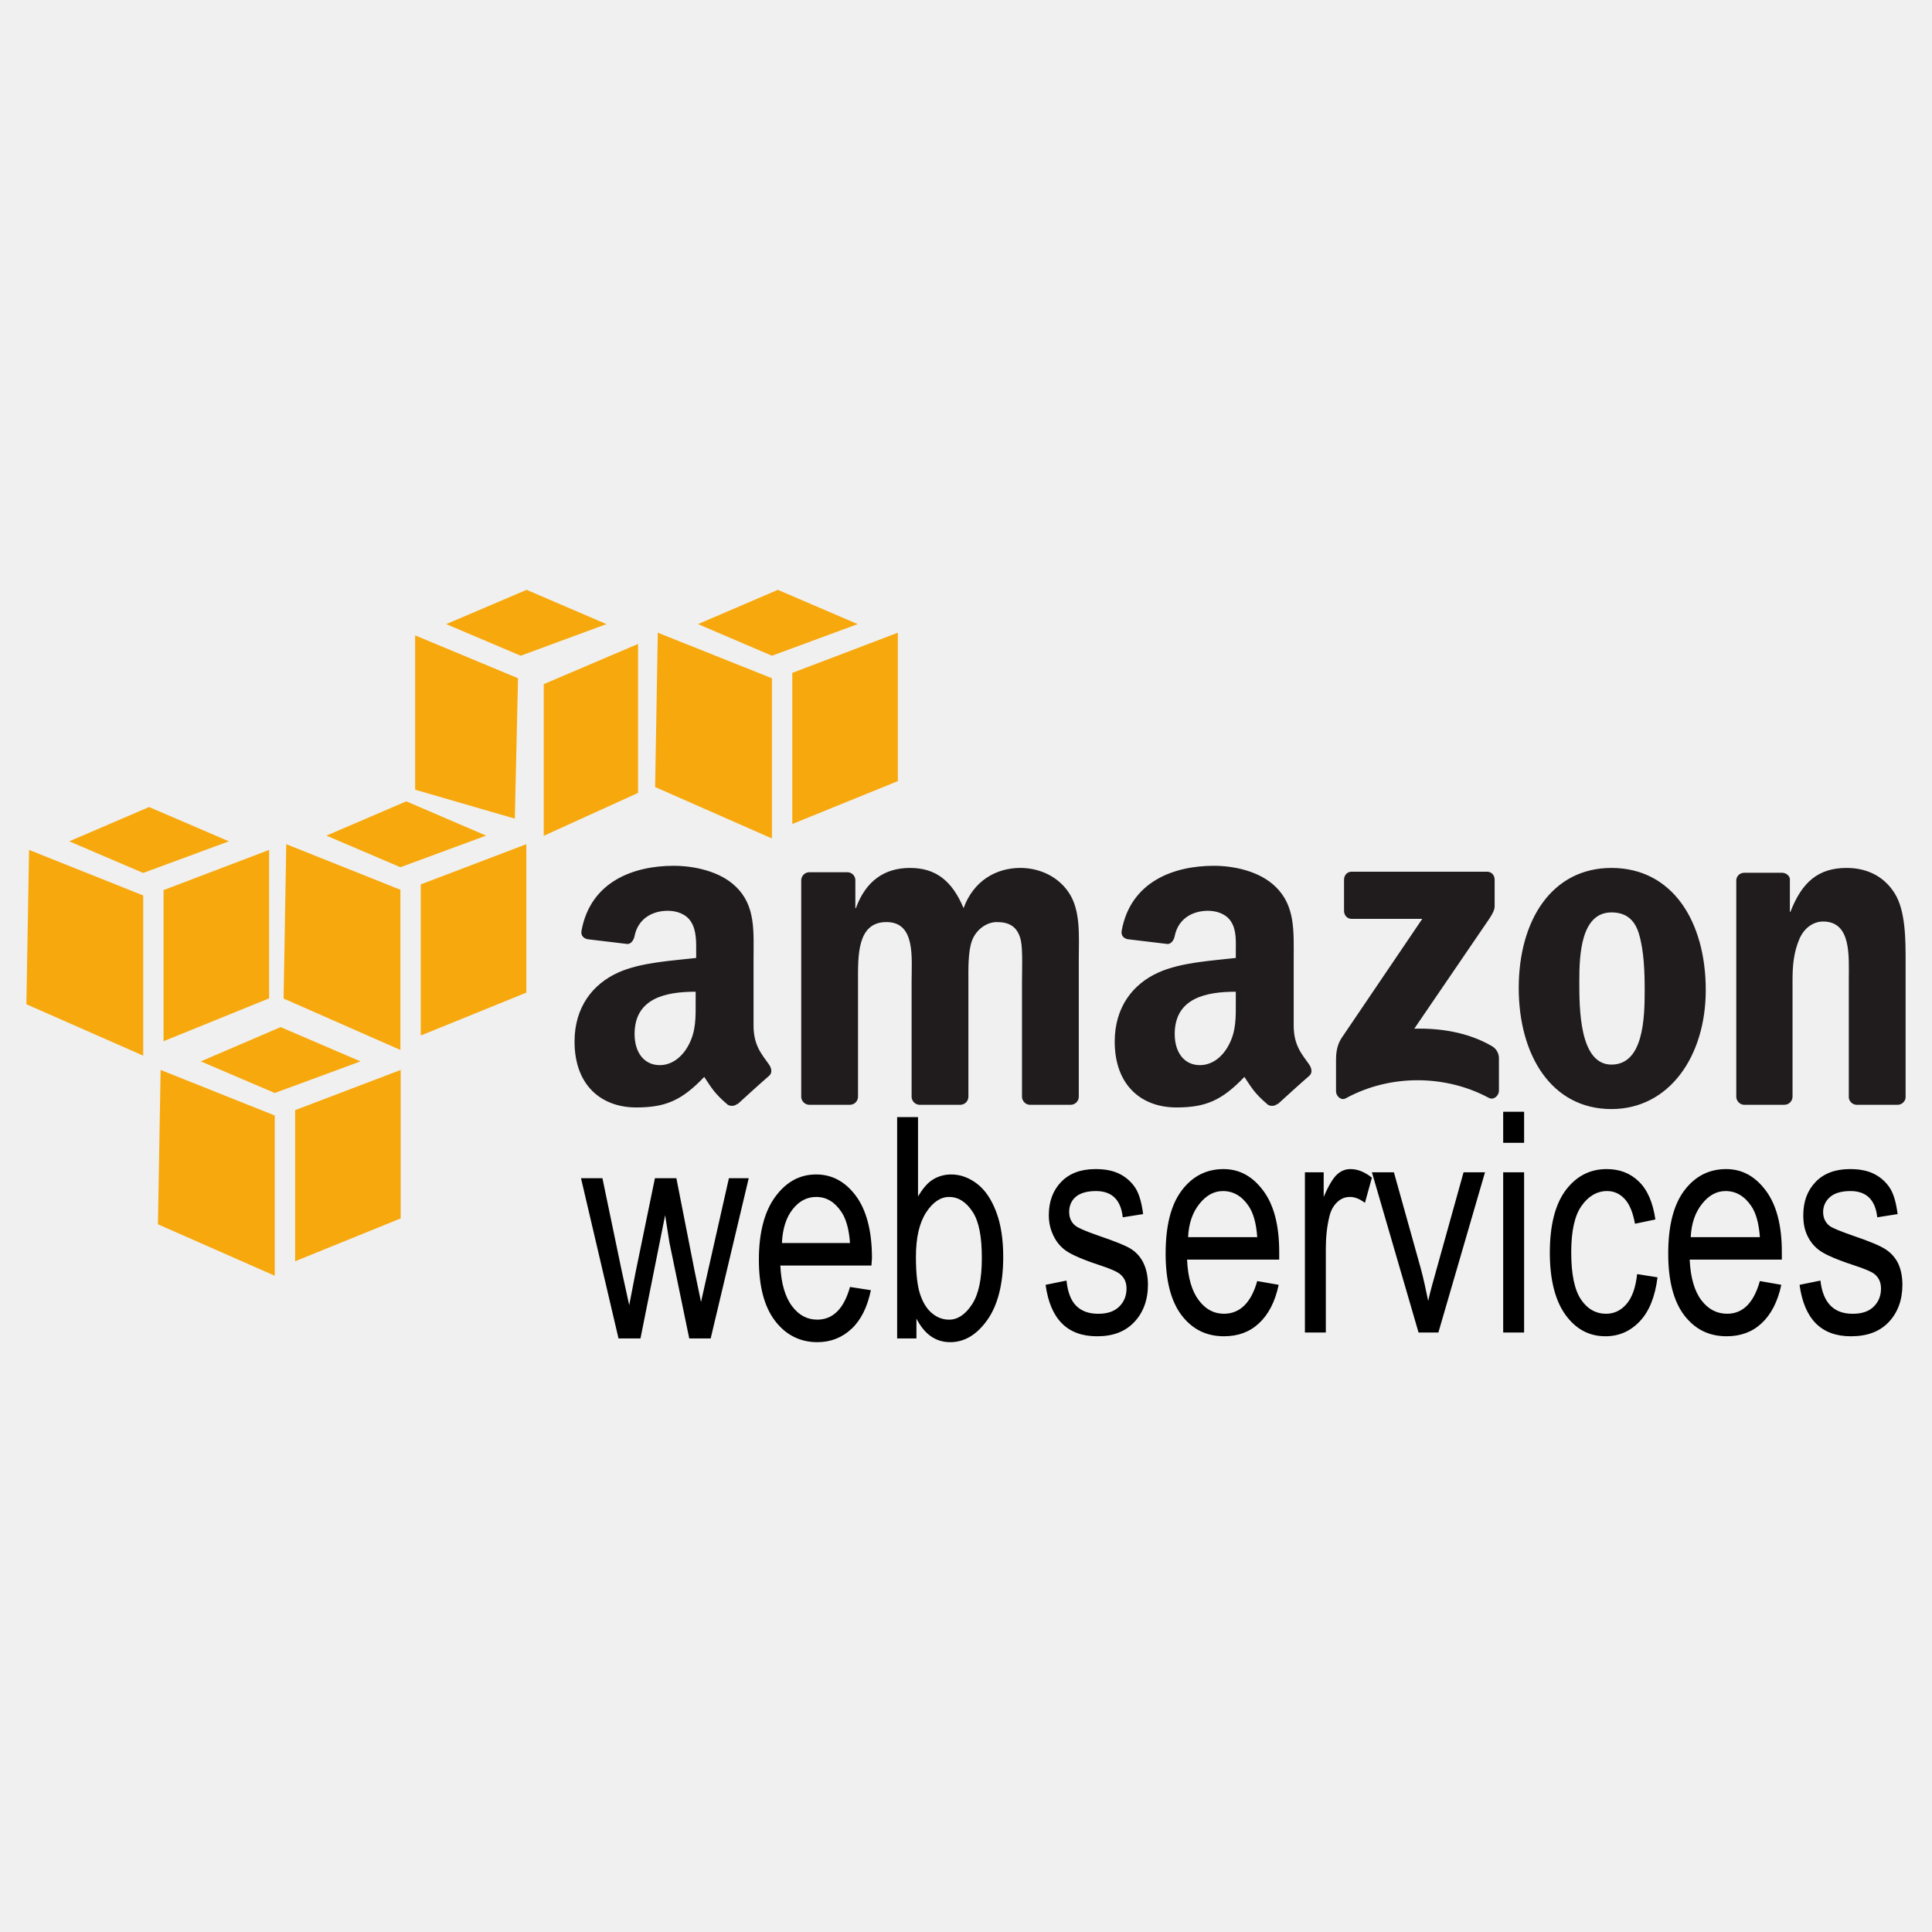
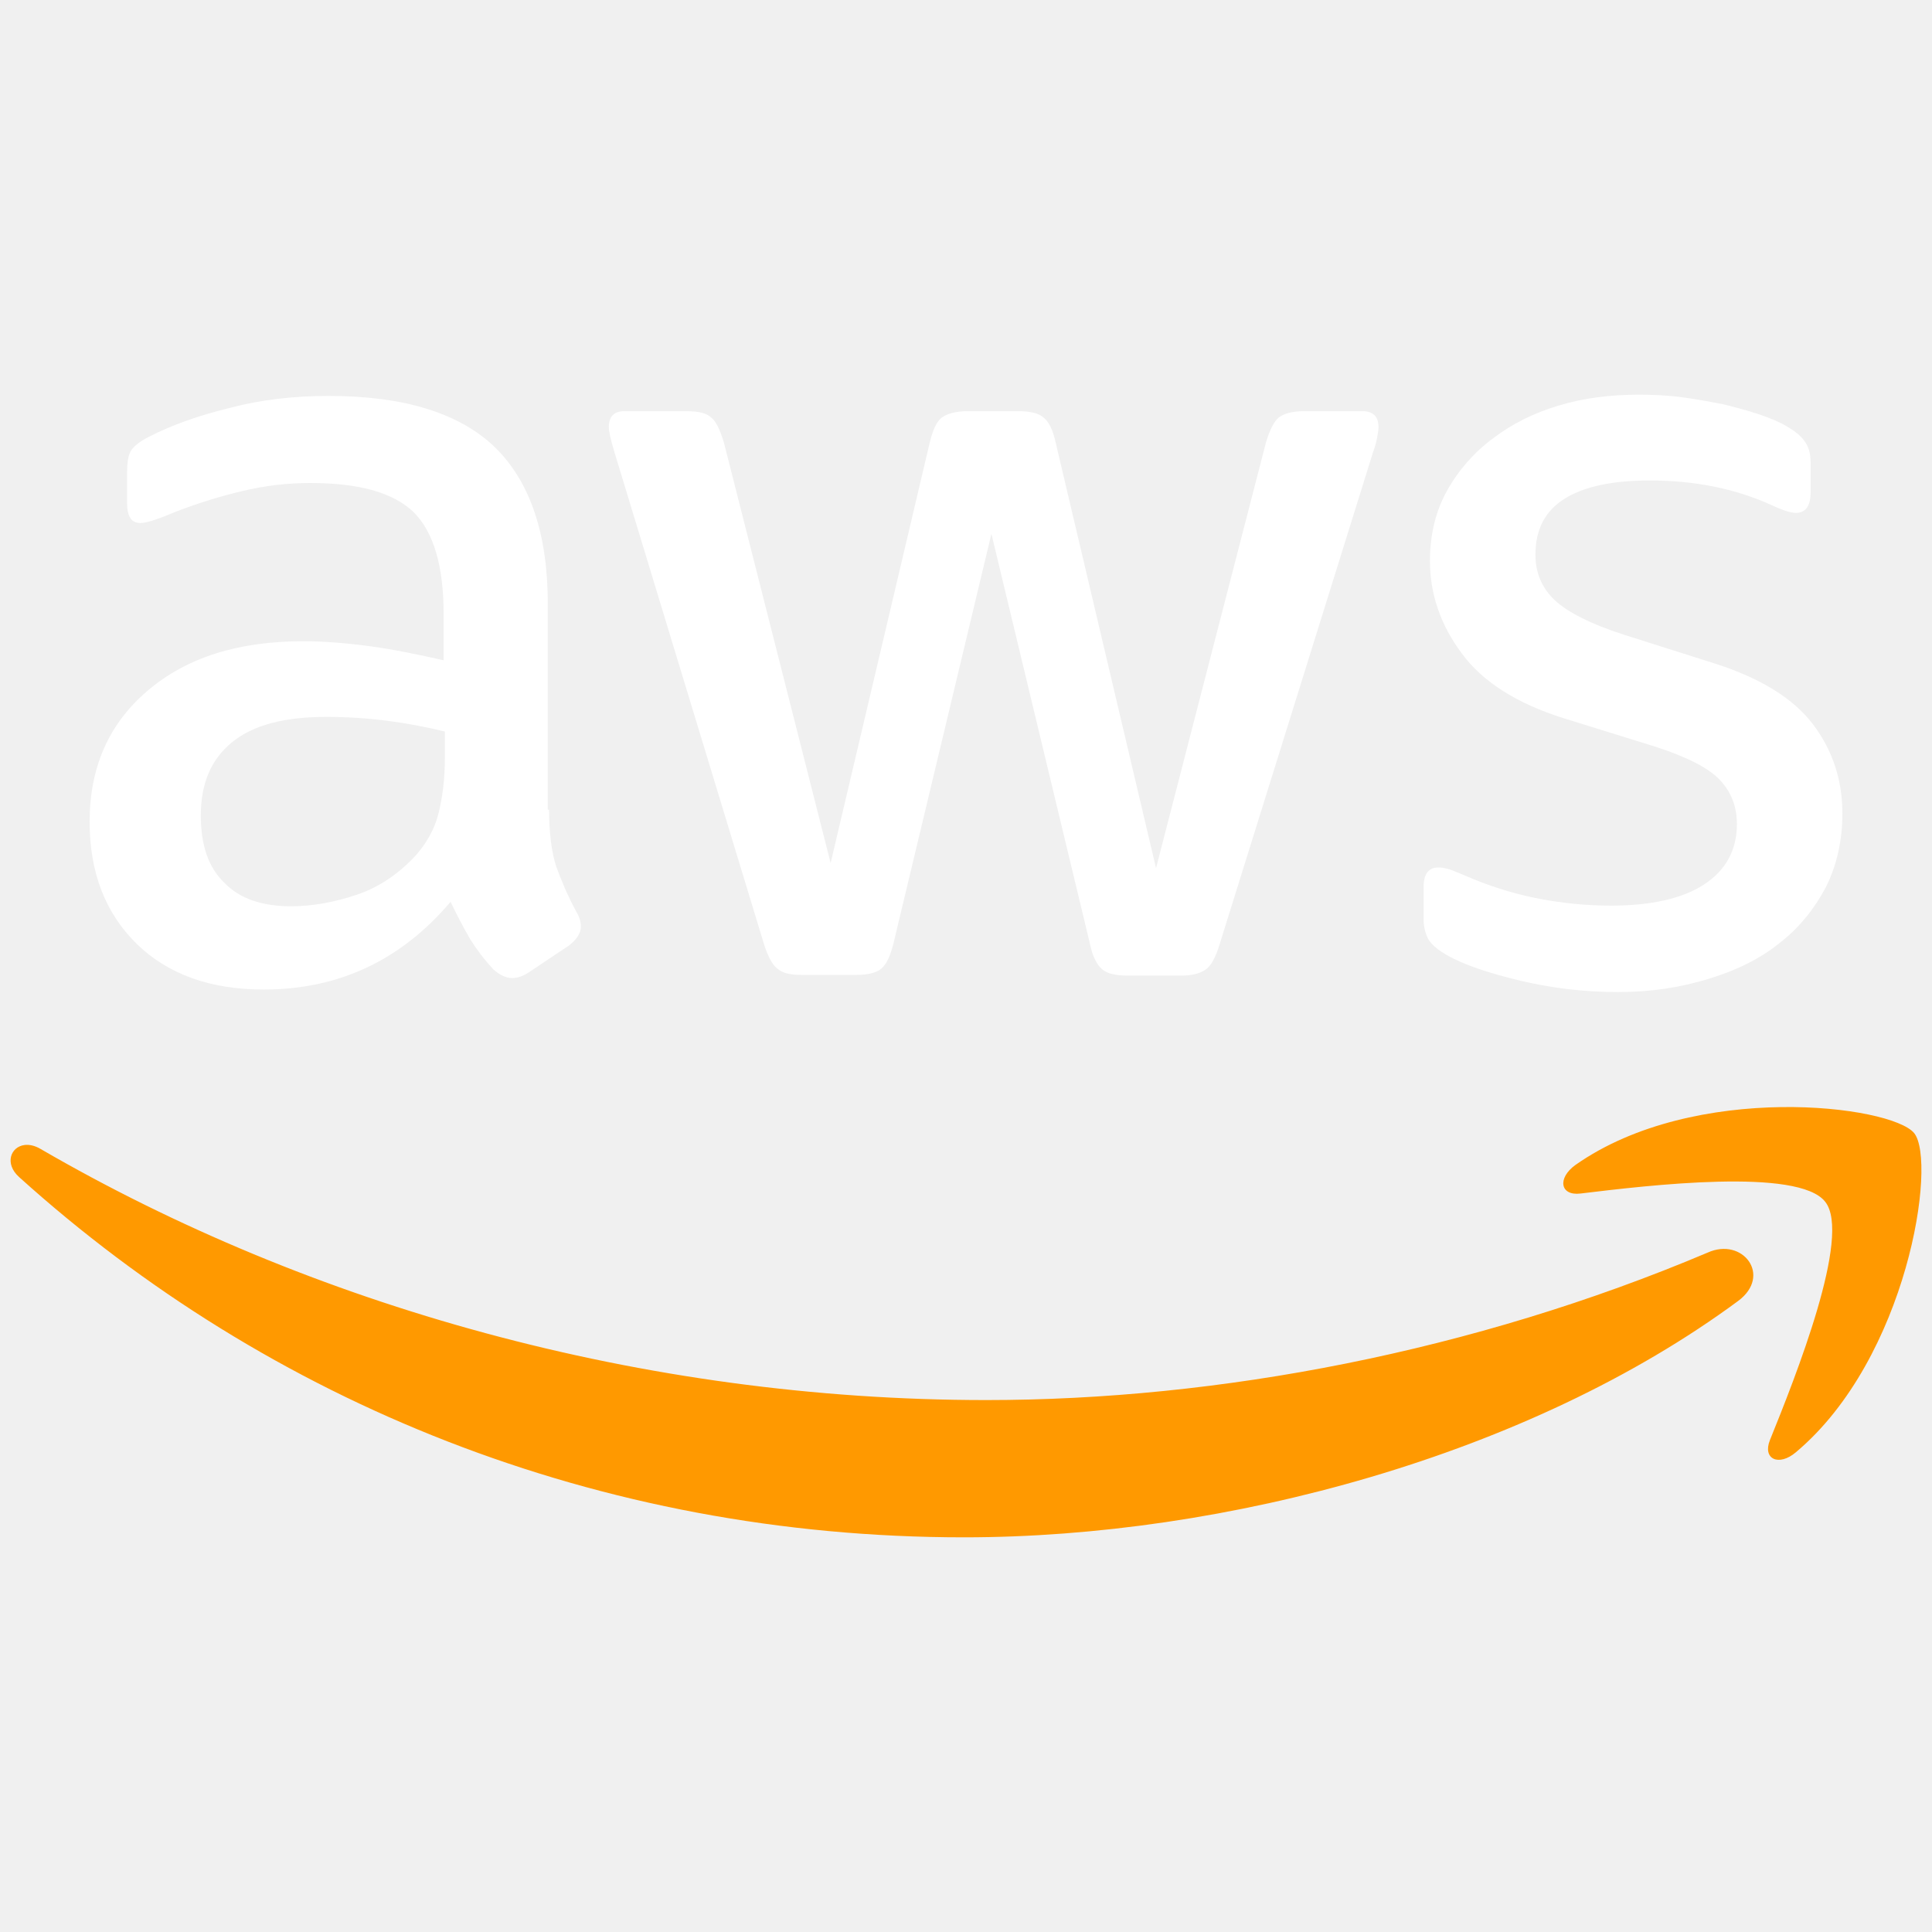
<svg xmlns="http://www.w3.org/2000/svg" viewBox="0 0 128 128">
-   <path fill="#201C1D" d="M44.634 57.361c-2.599 0-5.499 1.001-6.107 4.296-.064.351.167.517.391.567l2.663.32c.246-.014.414-.28.461-.533.228-1.134 1.16-1.669 2.201-1.669.563 0 1.193.193 1.527.71.381.576.354 1.359.354 2.024v.391c-1.582.182-3.666.292-5.147.958-1.709.76-2.912 2.307-2.912 4.58 0 2.913 1.785 4.366 4.083 4.366 1.94 0 3.013-.456 4.509-2.022.497.738.656 1.073 1.562 1.846a.55.55 0 00.64-.071v.035c.545-.497 1.535-1.401 2.094-1.881.222-.187.174-.493 0-.746-.5-.707-1.029-1.276-1.029-2.592v-4.366c0-1.85.156-3.556-1.172-4.828-1.046-1.031-2.791-1.385-4.118-1.385zm35.786 0c-2.6 0-5.498 1.001-6.106 4.296-.064.351.166.517.39.567l2.664.32c.246-.014.415-.28.461-.533.229-1.134 1.161-1.669 2.201-1.669.564 0 1.193.193 1.526.71.381.576.319 1.359.319 2.024v.391c-1.582.182-3.63.292-5.112.958-1.711.76-2.91 2.307-2.91 4.58 0 2.913 1.785 4.366 4.082 4.366 1.938 0 3.011-.456 4.509-2.022.495.738.656 1.073 1.563 1.846a.548.548 0 00.639-.071v.035c.546-.497 1.537-1.401 2.095-1.881.222-.187.171-.493 0-.746-.5-.707-1.03-1.276-1.03-2.592v-4.366c0-1.85.12-3.556-1.206-4.828-1.05-1.031-2.759-1.385-4.085-1.385zm-20.13.142c-1.68 0-2.924.848-3.585 2.663h-.036v-1.882a.534.534 0 00-.496-.497h-2.557a.54.54 0 00-.533.533v14.378a.554.554 0 00.498.497h2.733a.537.537 0 00.532-.533v-7.633c0-1.664-.08-3.94 1.882-3.94 1.937 0 1.668 2.339 1.668 3.94v7.633c0 .271.222.515.498.533h2.733c.29 0 .532-.243.532-.533v-7.633c0-.816-.033-2.006.248-2.733s.971-1.207 1.634-1.207c.789 0 1.394.275 1.598 1.242.126.575.071 2.094.071 2.698v7.633c0 .271.222.515.496.533h2.734c.29 0 .532-.243.532-.533v-9.088c0-1.545.154-3.298-.71-4.509-.765-1.088-2.015-1.563-3.16-1.563-1.605 0-3.101.848-3.763 2.663-.764-1.814-1.842-2.662-3.549-2.662zm46.472 0c-3.949 0-6.142 3.473-6.142 7.953 0 4.448 2.167 8.022 6.142 8.022 3.823 0 6.249-3.492 6.249-7.881 0-4.537-2.198-8.094-6.249-8.094zm15.585 0c-1.887 0-2.966.943-3.728 2.911h-.035v-2.201c-.049-.222-.258-.377-.497-.39h-2.521a.525.525 0 00-.533.461v14.378c0 .271.225.515.497.533h2.699a.54.54 0 00.531-.533v-7.739c0-.97.083-1.855.463-2.733.306-.697.899-1.137 1.562-1.137 1.883 0 1.703 2.295 1.703 3.87v7.811a.545.545 0 00.498.462h2.733a.537.537 0 00.532-.462v-9.053c0-1.392.003-3.324-.71-4.474-.764-1.241-1.975-1.704-3.194-1.704zm-32.803.249c-.278 0-.497.22-.498.532v2.059c.001.31.213.531.498.533h4.686l-5.361 7.916c-.326.511-.354 1.089-.354 1.421v2.095c0 .302.328.63.639.461 3.056-1.668 6.717-1.52 9.479-.035.336.183.675-.16.675-.462V70.07a.934.934 0 00-.497-.781c-1.568-.901-3.388-1.178-5.111-1.136l4.65-6.815c.43-.613.67-.981.674-1.279v-1.774c0-.306-.209-.532-.496-.532h-8.984zm17.218 2.698c.865 0 1.504.386 1.811 1.384.354 1.152.391 2.588.391 3.799 0 1.846-.086 4.899-2.201 4.899-2.139 0-2.13-3.78-2.13-5.538-.001-1.753.117-4.544 2.129-4.544zm-60.673 5.254v.604c0 1.092.04 2.01-.497 2.981-.434.79-1.116 1.279-1.881 1.279-1.045 0-1.668-.849-1.668-2.06-.001-2.387 2.074-2.804 4.046-2.804zm35.786 0v.604c0 1.092.04 2.01-.496 2.981-.435.79-1.112 1.279-1.882 1.279-1.047 0-1.669-.849-1.669-2.06 0-2.387 2.073-2.804 4.047-2.804z" />
-   <path d="M99.59 73.656v2.06h1.386v-2.06H99.59zm-40.152.356v14.662h1.278V87.36c.272.521.582.91.958 1.171.376.262.806.391 1.277.391.939 0 1.75-.479 2.45-1.455.701-.977 1.065-2.392 1.065-4.189 0-1.178-.151-2.154-.462-2.981-.311-.826-.725-1.441-1.242-1.847-.519-.406-1.107-.639-1.739-.639-.452 0-.874.118-1.244.354-.368.236-.666.622-.958 1.101v-5.254h-1.383zm13.135 3.443c-.962 0-1.728.285-2.271.852s-.815 1.296-.815 2.202c0 .525.115.972.318 1.384.202.413.49.748.852.994.364.246 1.09.57 2.166.923.745.24 1.19.444 1.385.604.281.233.427.538.427.959 0 .486-.17.892-.498 1.207-.328.317-.786.461-1.385.461-.6 0-1.094-.168-1.455-.532-.362-.364-.557-.918-.64-1.668l-1.384.283c.313 2.278 1.449 3.41 3.408 3.408 1.045 0 1.844-.295 2.449-.923.604-.628.924-1.471.924-2.485 0-.548-.098-1.022-.284-1.419a2.251 2.251 0 00-.782-.924c-.336-.229-1.089-.536-2.236-.923-.834-.292-1.321-.506-1.49-.64-.284-.224-.427-.53-.427-.922 0-.4.133-.739.427-.995.294-.255.747-.39 1.349-.39 1.058 0 1.65.581 1.774 1.739l1.35-.213c-.094-.732-.253-1.312-.496-1.705a2.665 2.665 0 00-1.065-.958c-.465-.232-.992-.319-1.601-.319zm8.486 0c-1.109 0-2.046.457-2.77 1.42-.723.963-1.063 2.358-1.063 4.189 0 1.764.348 3.146 1.063 4.083.718.934 1.646 1.384 2.806 1.384.921 0 1.685-.276 2.307-.852.624-.575 1.077-1.423 1.313-2.557l-1.42-.248c-.407 1.451-1.16 2.163-2.2 2.165-.664 0-1.206-.281-1.669-.887-.464-.607-.726-1.507-.78-2.698h6.105v-.497c0-1.792-.357-3.137-1.065-4.083-.709-.945-1.569-1.419-2.627-1.419zm8.414 0c-.331 0-.621.112-.888.355-.267.242-.567.744-.888 1.49v-1.633h-1.243v10.615h1.385v-5.538c0-.772.074-1.516.249-2.201.1-.394.289-.703.532-.923.244-.221.523-.32.816-.32.326 0 .65.131.994.391l.462-1.668c-.482-.386-.955-.568-1.419-.568zm16.969 0c-1.096 0-1.999.462-2.699 1.385-.696.923-1.063 2.309-1.063 4.153 0 1.831.372 3.218 1.063 4.154.693.934 1.559 1.384 2.628 1.384.884 0 1.642-.328 2.272-.994.63-.665 1.014-1.646 1.172-2.911l-1.35-.213c-.101.905-.336 1.557-.71 1.988-.373.43-.823.639-1.349.639-.67 0-1.241-.313-1.67-.958-.427-.646-.638-1.68-.638-3.124 0-1.4.227-2.41.674-3.053.448-.644 1.021-.994 1.704-.994.457 0 .847.177 1.172.531.327.356.543.918.674 1.634l1.351-.283c-.162-1.119-.521-1.962-1.102-2.521-.58-.56-1.284-.817-2.129-.817zm7.917 0c-1.11 0-2.046.457-2.77 1.42-.723.963-1.065 2.358-1.065 4.189 0 1.764.349 3.146 1.065 4.083.719.934 1.646 1.384 2.805 1.384.918 0 1.685-.276 2.308-.852.622-.575 1.075-1.423 1.314-2.557l-1.42-.248c-.41 1.451-1.128 2.163-2.166 2.165-.664 0-1.241-.281-1.704-.887-.463-.607-.725-1.507-.781-2.698h6.106v-.497c0-1.792-.357-3.137-1.065-4.083-.706-.945-1.568-1.419-2.627-1.419zm8.202 0c-.966 0-1.729.285-2.272.852-.545.566-.817 1.296-.817 2.202 0 .525.082.972.284 1.384.2.413.489.748.853.994.361.246 1.09.57 2.166.923.743.24 1.226.444 1.42.604.281.233.426.538.426.959 0 .486-.168.892-.497 1.207-.326.317-.785.461-1.384.461-.602 0-1.094-.168-1.456-.532-.361-.364-.595-.918-.675-1.668l-1.384.283c.313 2.278 1.446 3.41 3.407 3.408 1.047 0 1.881-.295 2.485-.923s.922-1.471.922-2.485c0-.548-.096-1.022-.282-1.419a2.322 2.322 0 00-.817-.924c-.336-.229-1.054-.536-2.2-.923-.835-.292-1.357-.506-1.527-.64-.283-.224-.426-.53-.426-.922 0-.4.167-.739.462-.995.294-.255.75-.39 1.35-.39 1.058 0 1.649.581 1.774 1.739l1.349-.213c-.094-.732-.252-1.312-.497-1.705a2.662 2.662 0 00-1.064-.958c-.463-.232-.994-.319-1.6-.319zm-31.668.213l3.09 10.615h1.313l3.089-10.615h-1.42l-1.811 6.497c-.219.785-.413 1.464-.533 2.023-.15-.705-.296-1.446-.496-2.166l-1.775-6.354h-1.457zm8.697 0v10.615h1.386V77.668H99.59zm-45.513.143c-1.098 0-1.981.492-2.697 1.455-.717.963-1.102 2.358-1.102 4.189 0 1.765.355 3.113 1.065 4.047.709.935 1.657 1.42 2.806 1.42.911 0 1.655-.312 2.271-.888.616-.575 1.042-1.423 1.279-2.556l-1.385-.213c-.404 1.451-1.136 2.163-2.165 2.165-.659 0-1.21-.281-1.669-.888-.46-.606-.727-1.506-.781-2.697h6.035l.036-.497c0-1.792-.364-3.172-1.065-4.119-.701-.945-1.581-1.418-2.628-1.418zm-15.584.248l2.485 10.615h1.455l1.634-8.165.284 1.81 1.313 6.355h1.42l2.521-10.615h-1.313L46.906 84.2l-.462 2.06-.426-2.06-1.207-6.142h-1.42l-1.278 6.213-.426 2.201-.496-2.272-1.279-6.142h-1.419zm42.53.852c.69 0 1.258.333 1.704.994.306.452.506 1.14.567 2.059h-4.58c.044-.932.307-1.65.747-2.201.44-.55.943-.852 1.562-.852zm33.3 0c.688 0 1.258.333 1.704.994.308.452.506 1.14.569 2.059h-4.581c.044-.932.308-1.65.746-2.201.437-.55.943-.852 1.562-.852zm-60.246.39c.682 0 1.23.334 1.67.995.304.452.505 1.14.567 2.059h-4.51c.043-.932.275-1.687.711-2.236.434-.552.948-.818 1.562-.818zm8.805 0c.615 0 1.14.342 1.563.995.423.652.604 1.659.604 3.053 0 1.357-.2 2.37-.64 3.053-.439.684-.96 1.029-1.526 1.029-.416 0-.794-.14-1.136-.426-.344-.286-.595-.696-.782-1.242-.186-.546-.283-1.387-.283-2.485 0-1.294.231-2.263.674-2.947.443-.684.96-1.03 1.526-1.03z" />
-   <path fill="#F7A80D" d="M18.594 68.048l-5.29 2.271 4.899 2.095 5.681-2.095-5.29-2.271zm-7.952 2.839l-.178 10.226 7.74 3.408V73.905l-7.562-3.018zm15.904 0l-6.994 2.663v10.012l6.994-2.84v-9.835zm8.343-31.809l-5.326 2.271 4.935 2.095 5.681-2.095-5.29-2.271zm-7.385 3.018V52.32l6.604 1.917.213-9.302-6.817-2.839zm14.769.567l-6.249 2.663v10.047l6.249-2.84v-9.87zM9.877 53.468l-5.29 2.272 4.899 2.095 5.68-2.095-5.289-2.272zm-7.951 2.841l-.178 10.224 7.739 3.408V59.326l-7.561-3.017zm15.904 0l-6.994 2.662v10.012l6.994-2.84v-9.834zm9.088-3.218l-5.29 2.271 4.899 2.094 5.68-2.094-5.289-2.271zm-7.952 2.839l-.177 10.225 7.739 3.408V58.948l-7.562-3.018zm15.905 0l-6.994 2.663v10.012l6.994-2.841V55.93zm16.662-16.852l-5.289 2.271 4.899 2.095 5.681-2.095-5.291-2.271zm-7.952 2.84l-.178 10.225 7.74 3.407V44.936l-7.562-3.018zm15.904 0l-6.994 2.663v10.011l6.994-2.84v-9.834z" />
+   <path fill="#FFFFFF" d="M36.379 53.64c0 1.56.168 2.825.465 3.75.336.926.758 1.938 1.347 3.032.207.336.293.672.293.969 0 .418-.254.84-.8 1.261l-2.653 1.77c-.379.25-.758.379-1.093.379-.422 0-.844-.211-1.266-.59a13.28 13.28 0 0 1-1.516-1.98 34.153 34.153 0 0 1-1.304-2.485c-3.282 3.875-7.41 5.813-12.38 5.813-3.535 0-6.355-1.012-8.421-3.032-2.063-2.023-3.114-4.718-3.114-8.086 0-3.578 1.262-6.484 3.833-8.671 2.566-2.192 5.976-3.286 10.316-3.286 1.43 0 2.902.125 4.46.336 1.56.211 3.161.547 4.845.926v-3.074c0-3.2-.676-5.43-1.98-6.734C26.061 32.633 23.788 32 20.546 32c-1.473 0-2.988.168-4.547.547a33.416 33.416 0 0 0-4.547 1.433c-.676.293-1.18.461-1.473.547-.296.082-.507.125-.675.125-.59 0-.883-.422-.883-1.304v-2.063c0-.676.082-1.18.293-1.476.21-.293.59-.586 1.18-.883 1.472-.758 3.242-1.39 5.304-1.895 2.063-.547 4.254-.8 6.57-.8 5.008 0 8.672 1.136 11.032 3.41 2.316 2.273 3.492 5.726 3.492 10.359v13.64Zm-17.094 6.403c1.387 0 2.82-.254 4.336-.758 1.516-.508 2.863-1.433 4-2.695.672-.8 1.18-1.684 1.43-2.695.254-1.012.422-2.23.422-3.665v-1.765a34.401 34.401 0 0 0-3.871-.719 31.816 31.816 0 0 0-3.961-.25c-2.82 0-4.883.547-6.274 1.684-1.387 1.136-2.062 2.734-2.062 4.84 0 1.98.504 3.453 1.558 4.464 1.012 1.051 2.485 1.559 4.422 1.559Zm33.809 4.547c-.758 0-1.262-.125-1.598-.422-.34-.254-.633-.84-.887-1.64L40.715 29.98c-.25-.843-.38-1.39-.38-1.687 0-.672.337-1.05 1.013-1.05h4.125c.8 0 1.347.124 1.644.421.336.25.59.84.84 1.64l7.074 27.876 6.57-27.875c.208-.84.462-1.39.797-1.64.34-.255.93-.423 1.688-.423h3.367c.8 0 1.348.125 1.684.422.336.25.633.84.8 1.64l6.653 28.212 7.285-28.211c.25-.84.547-1.39.84-1.64.336-.255.887-.423 1.644-.423h3.914c.676 0 1.055.336 1.055 1.051 0 .21-.043.422-.086.676-.043.254-.125.59-.293 1.05L80.801 62.57c-.254.84-.547 1.387-.887 1.64-.336.255-.883.423-1.598.423h-3.62c-.801 0-1.348-.13-1.684-.422-.34-.297-.633-.844-.801-1.684l-6.527-27.16-6.485 27.117c-.21.844-.46 1.391-.8 1.684-.337.297-.926.422-1.684.422Zm54.105 1.137c-2.187 0-4.379-.254-6.484-.758-2.106-.504-3.746-1.055-4.84-1.684-.676-.379-1.137-.8-1.305-1.18a2.919 2.919 0 0 1-.254-1.18v-2.148c0-.882.336-1.304.97-1.304.25 0 .503.043.757.129.25.082.629.25 1.05.418a23.102 23.102 0 0 0 4.634 1.476c1.683.336 3.324.504 5.011.504 2.653 0 4.715-.465 6.145-1.39 1.433-.926 2.191-2.274 2.191-4 0-1.18-.379-2.145-1.136-2.946-.758-.8-2.192-1.516-4.254-2.191l-6.106-1.895c-3.074-.969-5.348-2.398-6.734-4.293-1.39-1.855-2.106-3.918-2.106-6.105 0-1.77.38-3.328 1.137-4.676a10.829 10.829 0 0 1 3.031-3.453c1.262-.965 2.696-1.684 4.38-2.188 1.683-.504 3.452-.715 5.304-.715.926 0 1.894.043 2.82.168.969.125 1.852.293 2.738.461.84.211 1.641.422 2.399.676.758.254 1.348.504 1.77.758.59.336 1.011.672 1.261 1.05.254.34.379.802.379 1.391v1.98c0 .884-.336 1.348-.969 1.348-.336 0-.883-.171-1.597-.507-2.403-1.094-5.098-1.641-8.086-1.641-2.399 0-4.293.379-5.598 1.18-1.309.797-1.98 2.02-1.98 3.746 0 1.18.421 2.191 1.261 2.988.844.8 2.403 1.602 4.633 2.316l5.98 1.895c3.032.969 5.22 2.316 6.524 4.043 1.305 1.727 1.938 3.707 1.938 5.895 0 1.812-.38 3.453-1.094 4.882-.758 1.434-1.77 2.696-3.074 3.707-1.305 1.051-2.864 1.809-4.672 2.36-1.895.586-3.875.883-6.024.883Zm0 0" />
+   <path fill="#f90" d="M118 73.348c-4.432.063-9.664 1.052-13.621 3.832-1.223.883-1.012 2.062.336 1.894 4.508-.547 14.44-1.726 16.21.547 1.77 2.23-1.976 11.62-3.663 15.79-.504 1.26.59 1.769 1.726.8 7.41-6.231 9.348-19.242 7.832-21.137-.757-.925-4.388-1.79-8.82-1.726zM1.63 75.859c-.927.116-1.347 1.236-.368 2.121 16.508 14.902 38.359 23.872 62.613 23.872 17.305 0 37.43-5.43 51.281-15.66 2.273-1.688.297-4.254-2.02-3.204-15.534 6.57-32.421 9.77-47.788 9.77-22.778 0-44.8-6.273-62.653-16.633-.39-.231-.755-.304-1.064-.266z" />
</svg>
